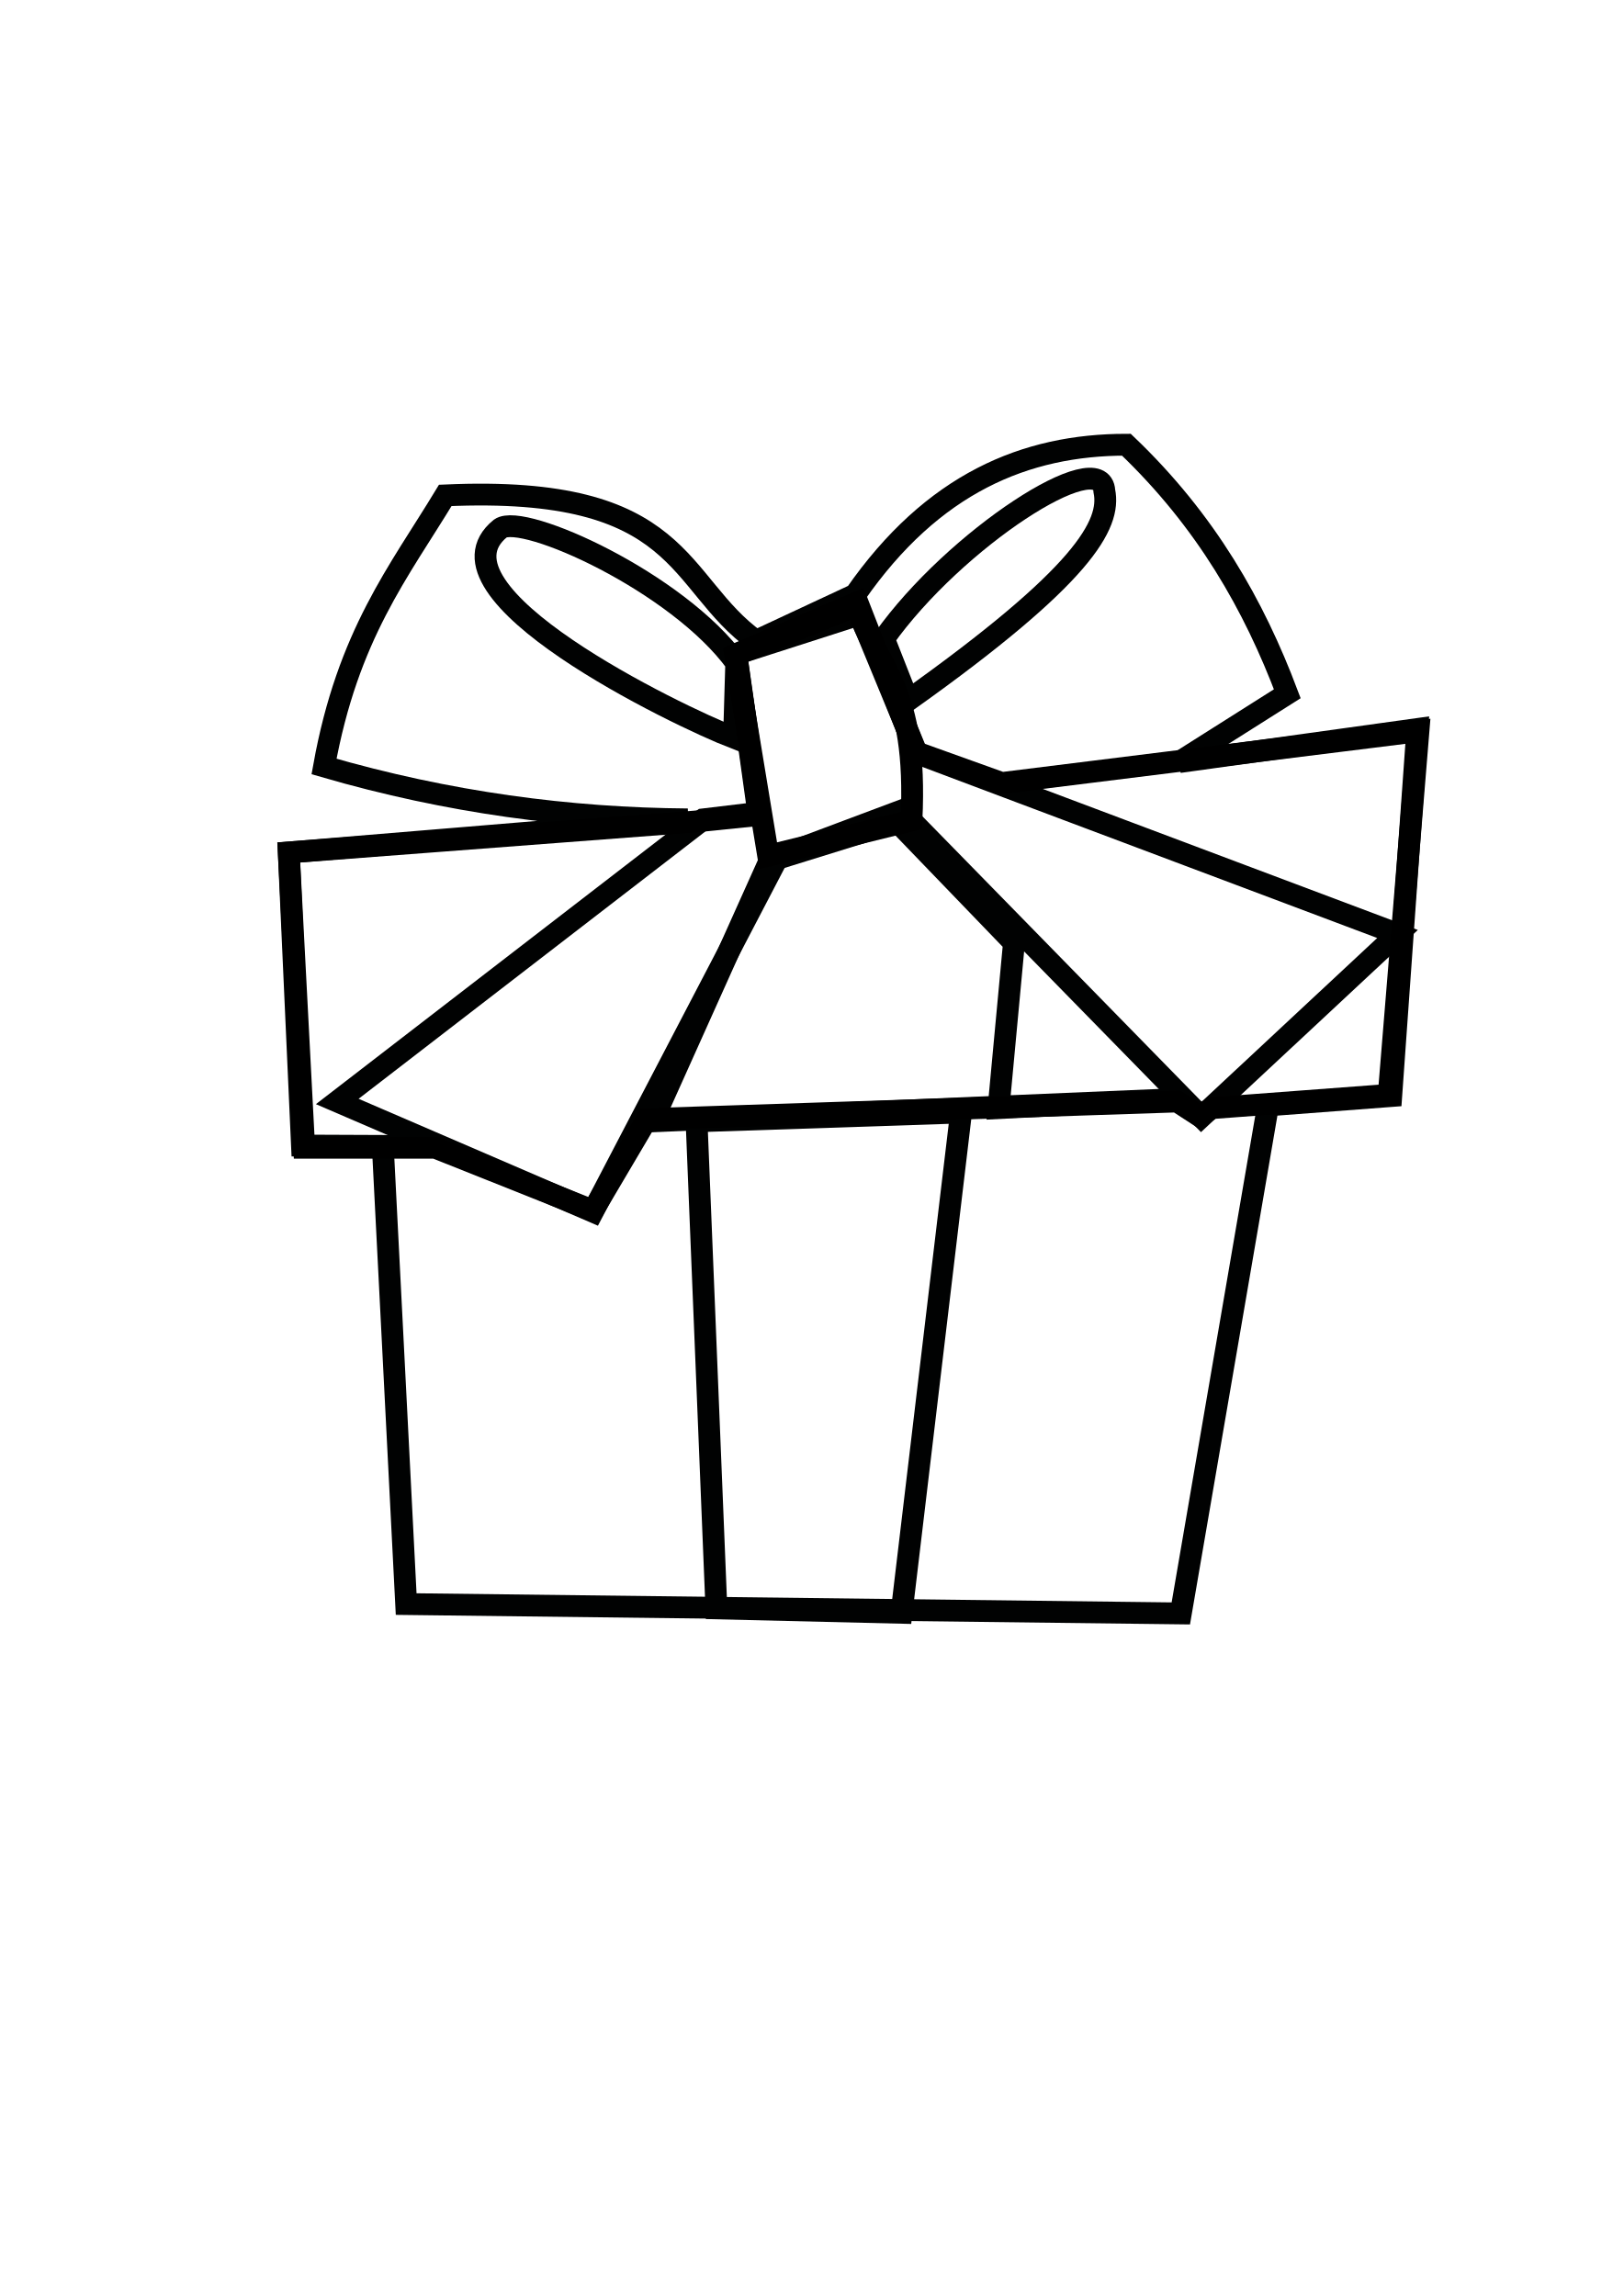
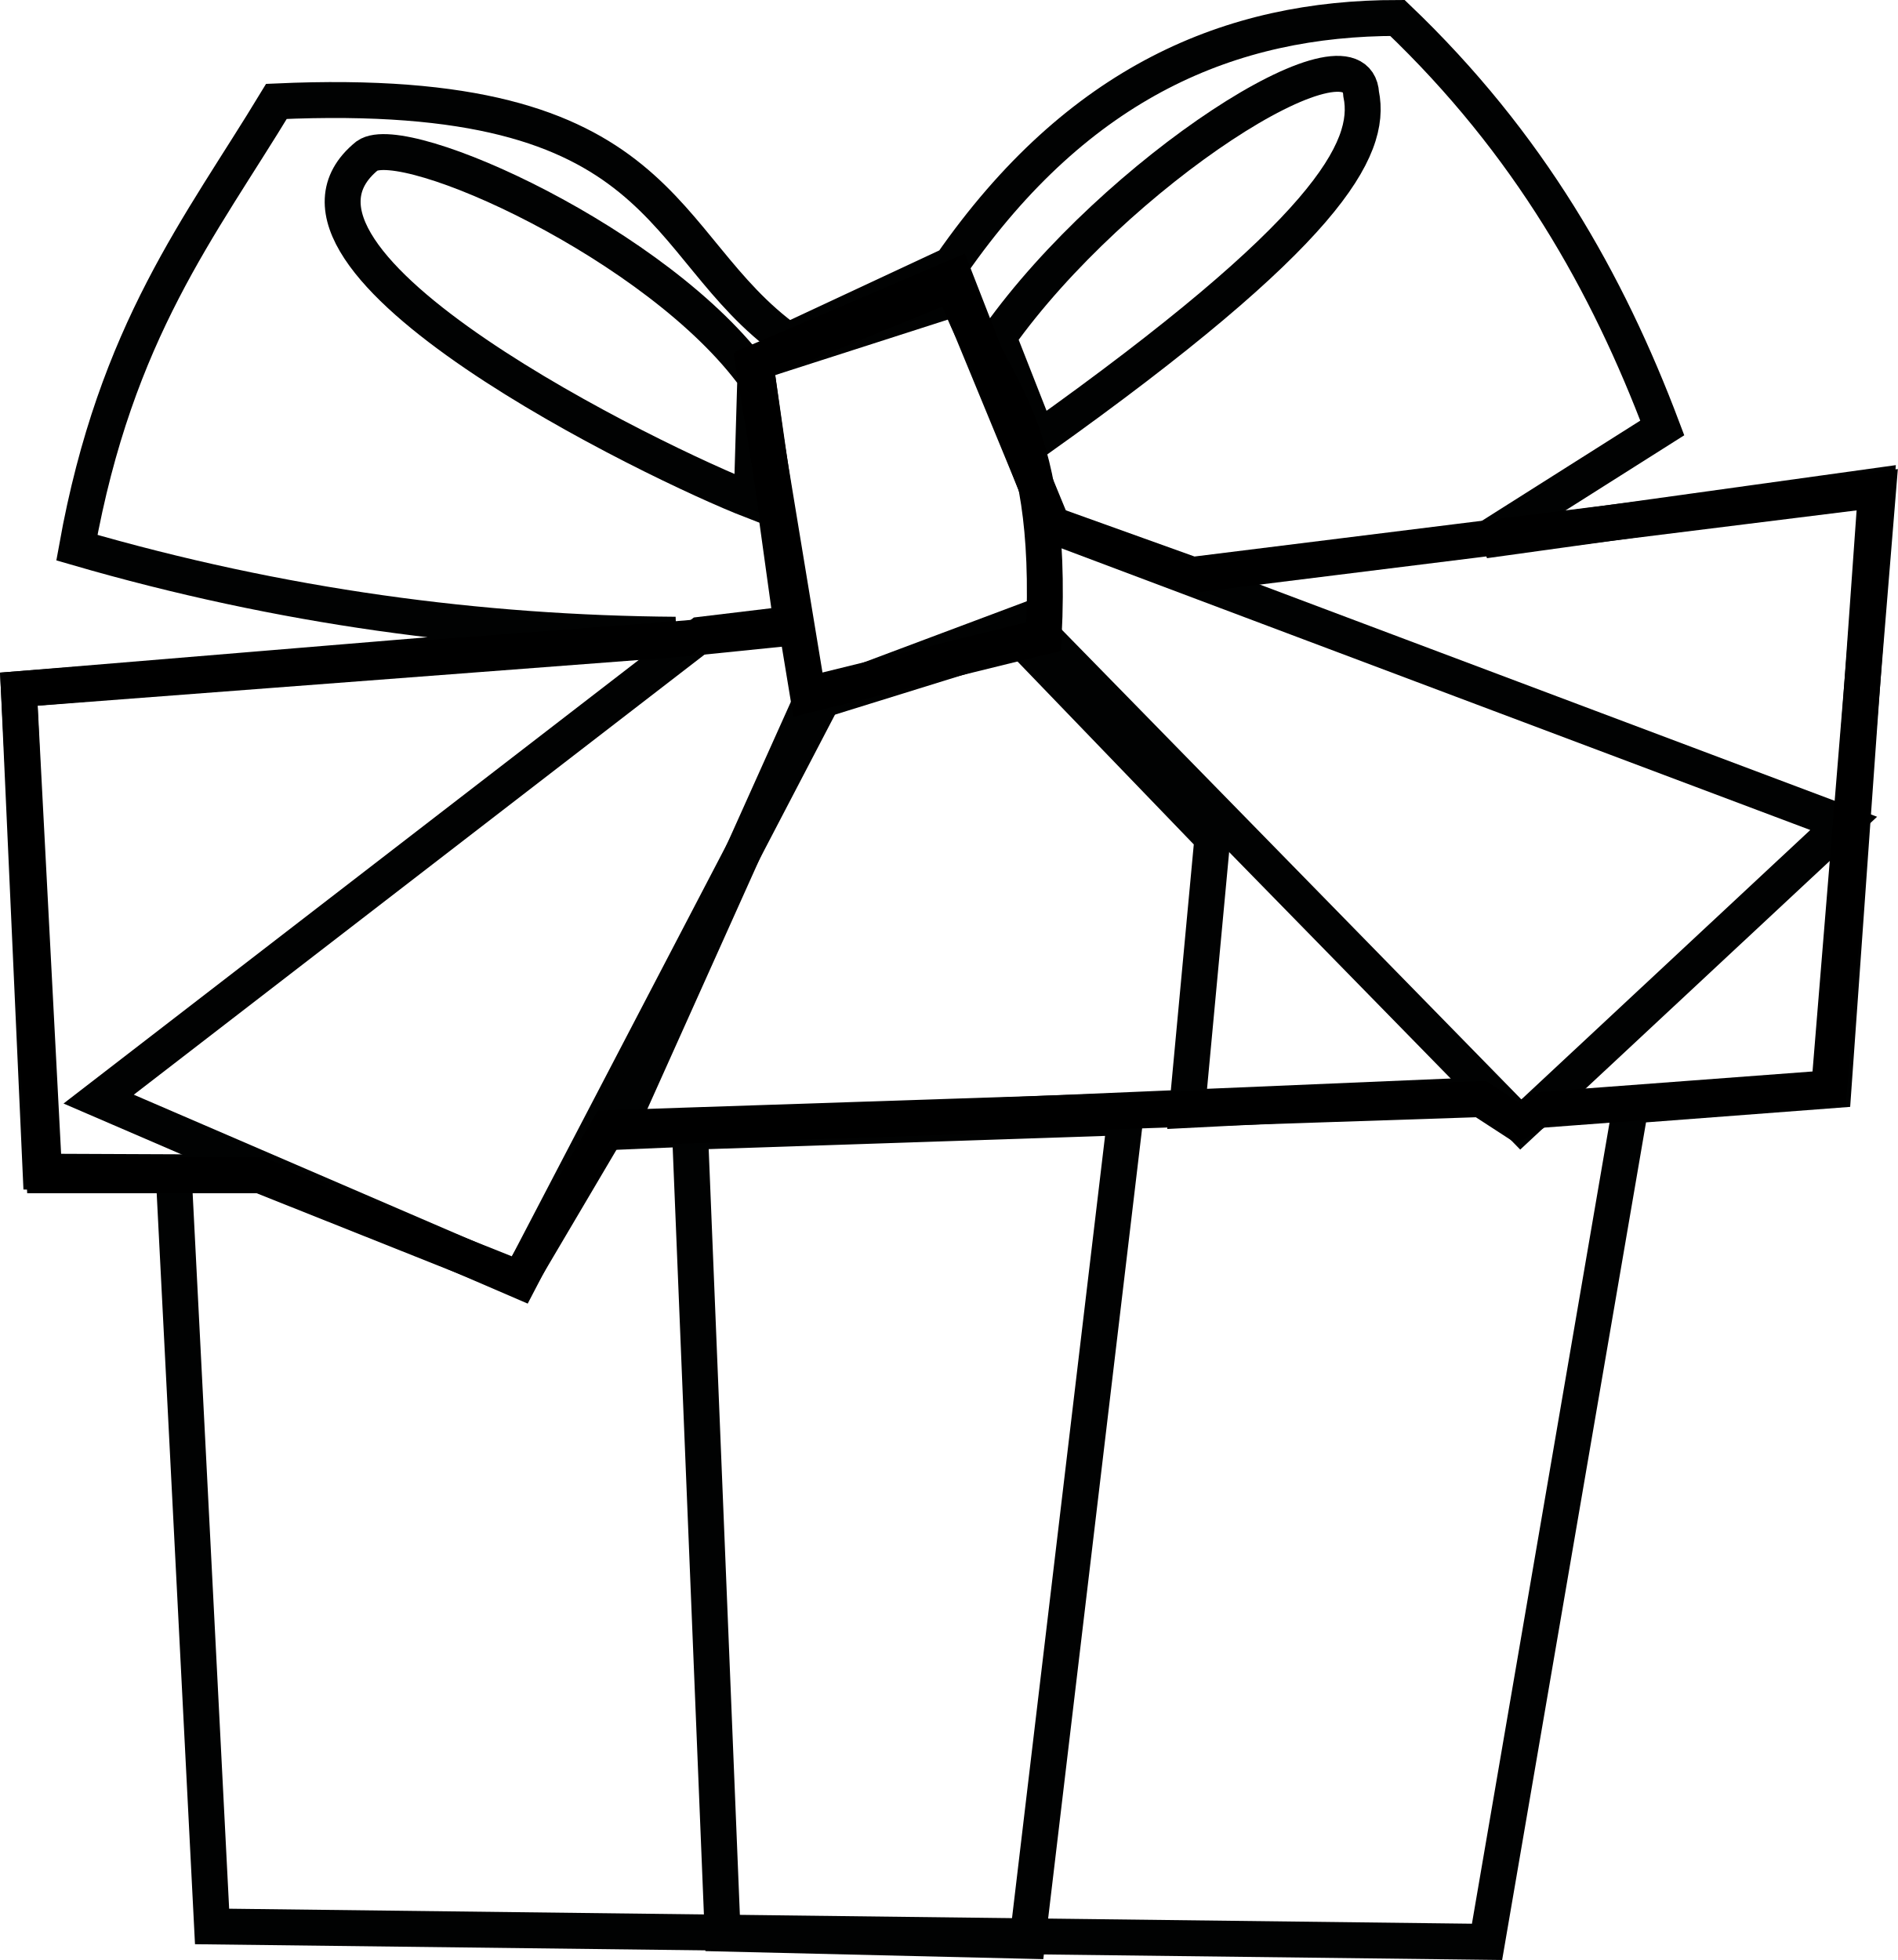
- <svg xmlns="http://www.w3.org/2000/svg" width="210mm" height="297mm" viewBox="0 0 744.094 1052.362" id="svg4228" version="1.1">
-   <defs id="defs4230" />
-   <g id="layer1">
-     <g id="g4879" style="stroke-width:10;stroke-miterlimit:4;stroke-dasharray:none">
-       <g id="g4868" style="stroke-width:10;stroke-miterlimit:4;stroke-dasharray:none">
-         <path style="fill:none;fill-rule:evenodd;stroke:#010202;stroke-width:10;stroke-linecap:butt;stroke-linejoin:miter;stroke-miterlimit:4;stroke-dasharray:none;stroke-opacity:1" d="m 175.418,525.219 10.714,210 355,4.286 40,-232.857 56.429,-4.286 11.967,-168.218 -109.096,15.152 49.497,-31.315 c -15.232,-40.386 -37.036,-79.129 -73.741,-114.147 -46.238,-0.008 -88.761,17.631 -124.249,68.69 l -45.457,21.213 c -37.171,-26.689 -32.173,-71.652 -142.432,-66.67 -21.124,34.906 -44.664,63.769 -55.558,124.249 56.97,16.553 112.397,23.845 166.675,24.244 l -182.838,15.152 6.061,134.35 z" id="path4841" />
-         <path style="fill:none;fill-rule:evenodd;stroke:#010202;stroke-width:10;stroke-linecap:butt;stroke-linejoin:miter;stroke-miterlimit:4;stroke-dasharray:none;stroke-opacity:1" d="m 337.391,303.839 c -26.839,-37.035 -97.812,-68.901 -108.086,-61.619 -35.972,29.23 80.907,85.835 107.076,95.965 z" id="path4843" />
-         <path style="fill:none;fill-rule:evenodd;stroke:#010202;stroke-width:10;stroke-linecap:butt;stroke-linejoin:miter;stroke-miterlimit:4;stroke-dasharray:none;stroke-opacity:1" d="m 405.071,292.727 11.112,28.284 c 80.211,-57.11 93.062,-80.539 89.904,-95.964 -1.215,-21.482 -68.504,21.903 -101.015,67.68 z" id="path4845" />
-         <path style="fill:none;fill-rule:evenodd;stroke:#010202;stroke-width:10;stroke-linecap:butt;stroke-linejoin:miter;stroke-opacity:1;stroke-miterlimit:4;stroke-dasharray:none" d="m 337.391,299.799 10.102,72.731 -25.254,3.03 -167.685,129.3 117.178,50.508 84.853,-162.635 56.569,-21.213 137.381,140.411 89.904,-83.843 -220.213,-82.833 -26.264,-63.64 z" id="path4847" />
-         <path style="fill:none;fill-rule:evenodd;stroke:#010202;stroke-width:10;stroke-linecap:butt;stroke-linejoin:miter;stroke-opacity:1;stroke-miterlimit:4;stroke-dasharray:none" d="m 319.208,513.951 9.091,223.244 84.853,2.02 27.274,-229.305 z" id="path4849" />
-         <path style="fill:none;fill-rule:evenodd;stroke:#010202;stroke-width:10;stroke-linecap:butt;stroke-linejoin:miter;stroke-opacity:1;stroke-miterlimit:4;stroke-dasharray:none" d="m 537.401,503.849 -79.802,4.041 7.071,-75.761 -53.538,-55.558 -58.589,18.183 -53.538,119.198 z" id="path4853" />
-         <path style="fill:none;fill-rule:evenodd;stroke:#000000;stroke-width:10;stroke-linecap:butt;stroke-linejoin:miter;stroke-opacity:1;stroke-miterlimit:4;stroke-dasharray:none" d="m 555.584,507.89 80.812,-6.061 13.637,-166.675 -190.919,23.739 -39.396,-14.142 -26.769,-68.69 -55.558,23.739 10.607,73.741 -29.799,3.03 -185.868,14.142 7.071,135.36 60.104,0 72.226,28.789 24.749,-41.921 242.942,-8.081 10.102,6.566 z" id="path4866" />
+ <svg xmlns="http://www.w3.org/2000/svg" width="149.136mm" height="154.015mm" viewBox="0 0 528.436 545.722" id="svg4928" version="1.1">
+   <defs id="defs4930" />
+   <g id="layer1" transform="translate(-95.78207,-170.9297)">
+     <g id="layer1-6" transform="translate(-31.3,-27.90434)">
+       <g style="stroke-width:10;stroke-miterlimit:4;stroke-dasharray:none" id="g4879">
+         <g style="stroke-width:10;stroke-miterlimit:4;stroke-dasharray:none" id="g4868">
+           <path id="path4841" d="m 175.418,525.219 10.714,210 355,4.286 40,-232.857 56.429,-4.286 11.967,-168.218 -109.096,15.152 49.497,-31.315 c -15.232,-40.386 -37.036,-79.129 -73.741,-114.147 -46.238,-0.008 -88.761,17.631 -124.249,68.69 l -45.457,21.213 c -37.171,-26.689 -32.173,-71.652 -142.432,-66.67 -21.124,34.906 -44.664,63.769 -55.558,124.249 56.97,16.553 112.397,23.845 166.675,24.244 l -182.838,15.152 6.061,134.35 z" style="fill:none;fill-rule:evenodd;stroke:#010202;stroke-width:10;stroke-linecap:butt;stroke-linejoin:miter;stroke-miterlimit:4;stroke-dasharray:none;stroke-opacity:1" />
+           <path id="path4843" d="m 337.391,303.839 c -26.839,-37.035 -97.812,-68.901 -108.086,-61.619 -35.972,29.23 80.907,85.835 107.076,95.965 z" style="fill:none;fill-rule:evenodd;stroke:#010202;stroke-width:10;stroke-linecap:butt;stroke-linejoin:miter;stroke-miterlimit:4;stroke-dasharray:none;stroke-opacity:1" />
+           <path id="path4845" d="m 405.071,292.727 11.112,28.284 c 80.211,-57.11 93.062,-80.539 89.904,-95.964 -1.215,-21.482 -68.504,21.903 -101.015,67.68 z" style="fill:none;fill-rule:evenodd;stroke:#010202;stroke-width:10;stroke-linecap:butt;stroke-linejoin:miter;stroke-miterlimit:4;stroke-dasharray:none;stroke-opacity:1" />
+           <path id="path4847" d="m 337.391,299.799 10.102,72.731 -25.254,3.03 -167.685,129.3 117.178,50.508 84.853,-162.635 56.569,-21.213 137.381,140.411 89.904,-83.843 -220.213,-82.833 -26.264,-63.64 z" style="fill:none;fill-rule:evenodd;stroke:#010202;stroke-width:10;stroke-linecap:butt;stroke-linejoin:miter;stroke-miterlimit:4;stroke-dasharray:none;stroke-opacity:1" />
+           <path id="path4849" d="m 319.208,513.951 9.091,223.244 84.853,2.02 27.274,-229.305 z" style="fill:none;fill-rule:evenodd;stroke:#010202;stroke-width:10;stroke-linecap:butt;stroke-linejoin:miter;stroke-miterlimit:4;stroke-dasharray:none;stroke-opacity:1" />
+           <path id="path4853" d="m 537.401,503.849 -79.802,4.041 7.071,-75.761 -53.538,-55.558 -58.589,18.183 -53.538,119.198 z" style="fill:none;fill-rule:evenodd;stroke:#010202;stroke-width:10;stroke-linecap:butt;stroke-linejoin:miter;stroke-miterlimit:4;stroke-dasharray:none;stroke-opacity:1" />
+           <path id="path4866" d="m 555.584,507.89 80.812,-6.061 13.637,-166.675 -190.919,23.739 -39.396,-14.142 -26.769,-68.69 -55.558,23.739 10.607,73.741 -29.799,3.03 -185.868,14.142 7.071,135.36 60.104,0 72.226,28.789 24.749,-41.921 242.942,-8.081 10.102,6.566 z" style="fill:none;fill-rule:evenodd;stroke:#000000;stroke-width:10;stroke-linecap:butt;stroke-linejoin:miter;stroke-miterlimit:4;stroke-dasharray:none;stroke-opacity:1" />
+         </g>
+         <path style="fill:none;fill-rule:evenodd;stroke:#000000;stroke-width:10;stroke-linecap:butt;stroke-linejoin:miter;stroke-miterlimit:4;stroke-dasharray:none;stroke-opacity:1" d="m 336.886,300.304 15.152,91.924 65.66,-16.162 c 2.971,-62.016 -15.682,-69.075 -25.254,-98.49 z" id="path4877" />
      </g>
-       <path id="path4877" d="m 336.886,300.304 15.152,91.924 65.66,-16.162 c 2.971,-62.016 -15.682,-69.075 -25.254,-98.49 z" style="fill:none;fill-rule:evenodd;stroke:#000000;stroke-width:10;stroke-linecap:butt;stroke-linejoin:miter;stroke-miterlimit:4;stroke-dasharray:none;stroke-opacity:1" />
    </g>
  </g>
</svg>
